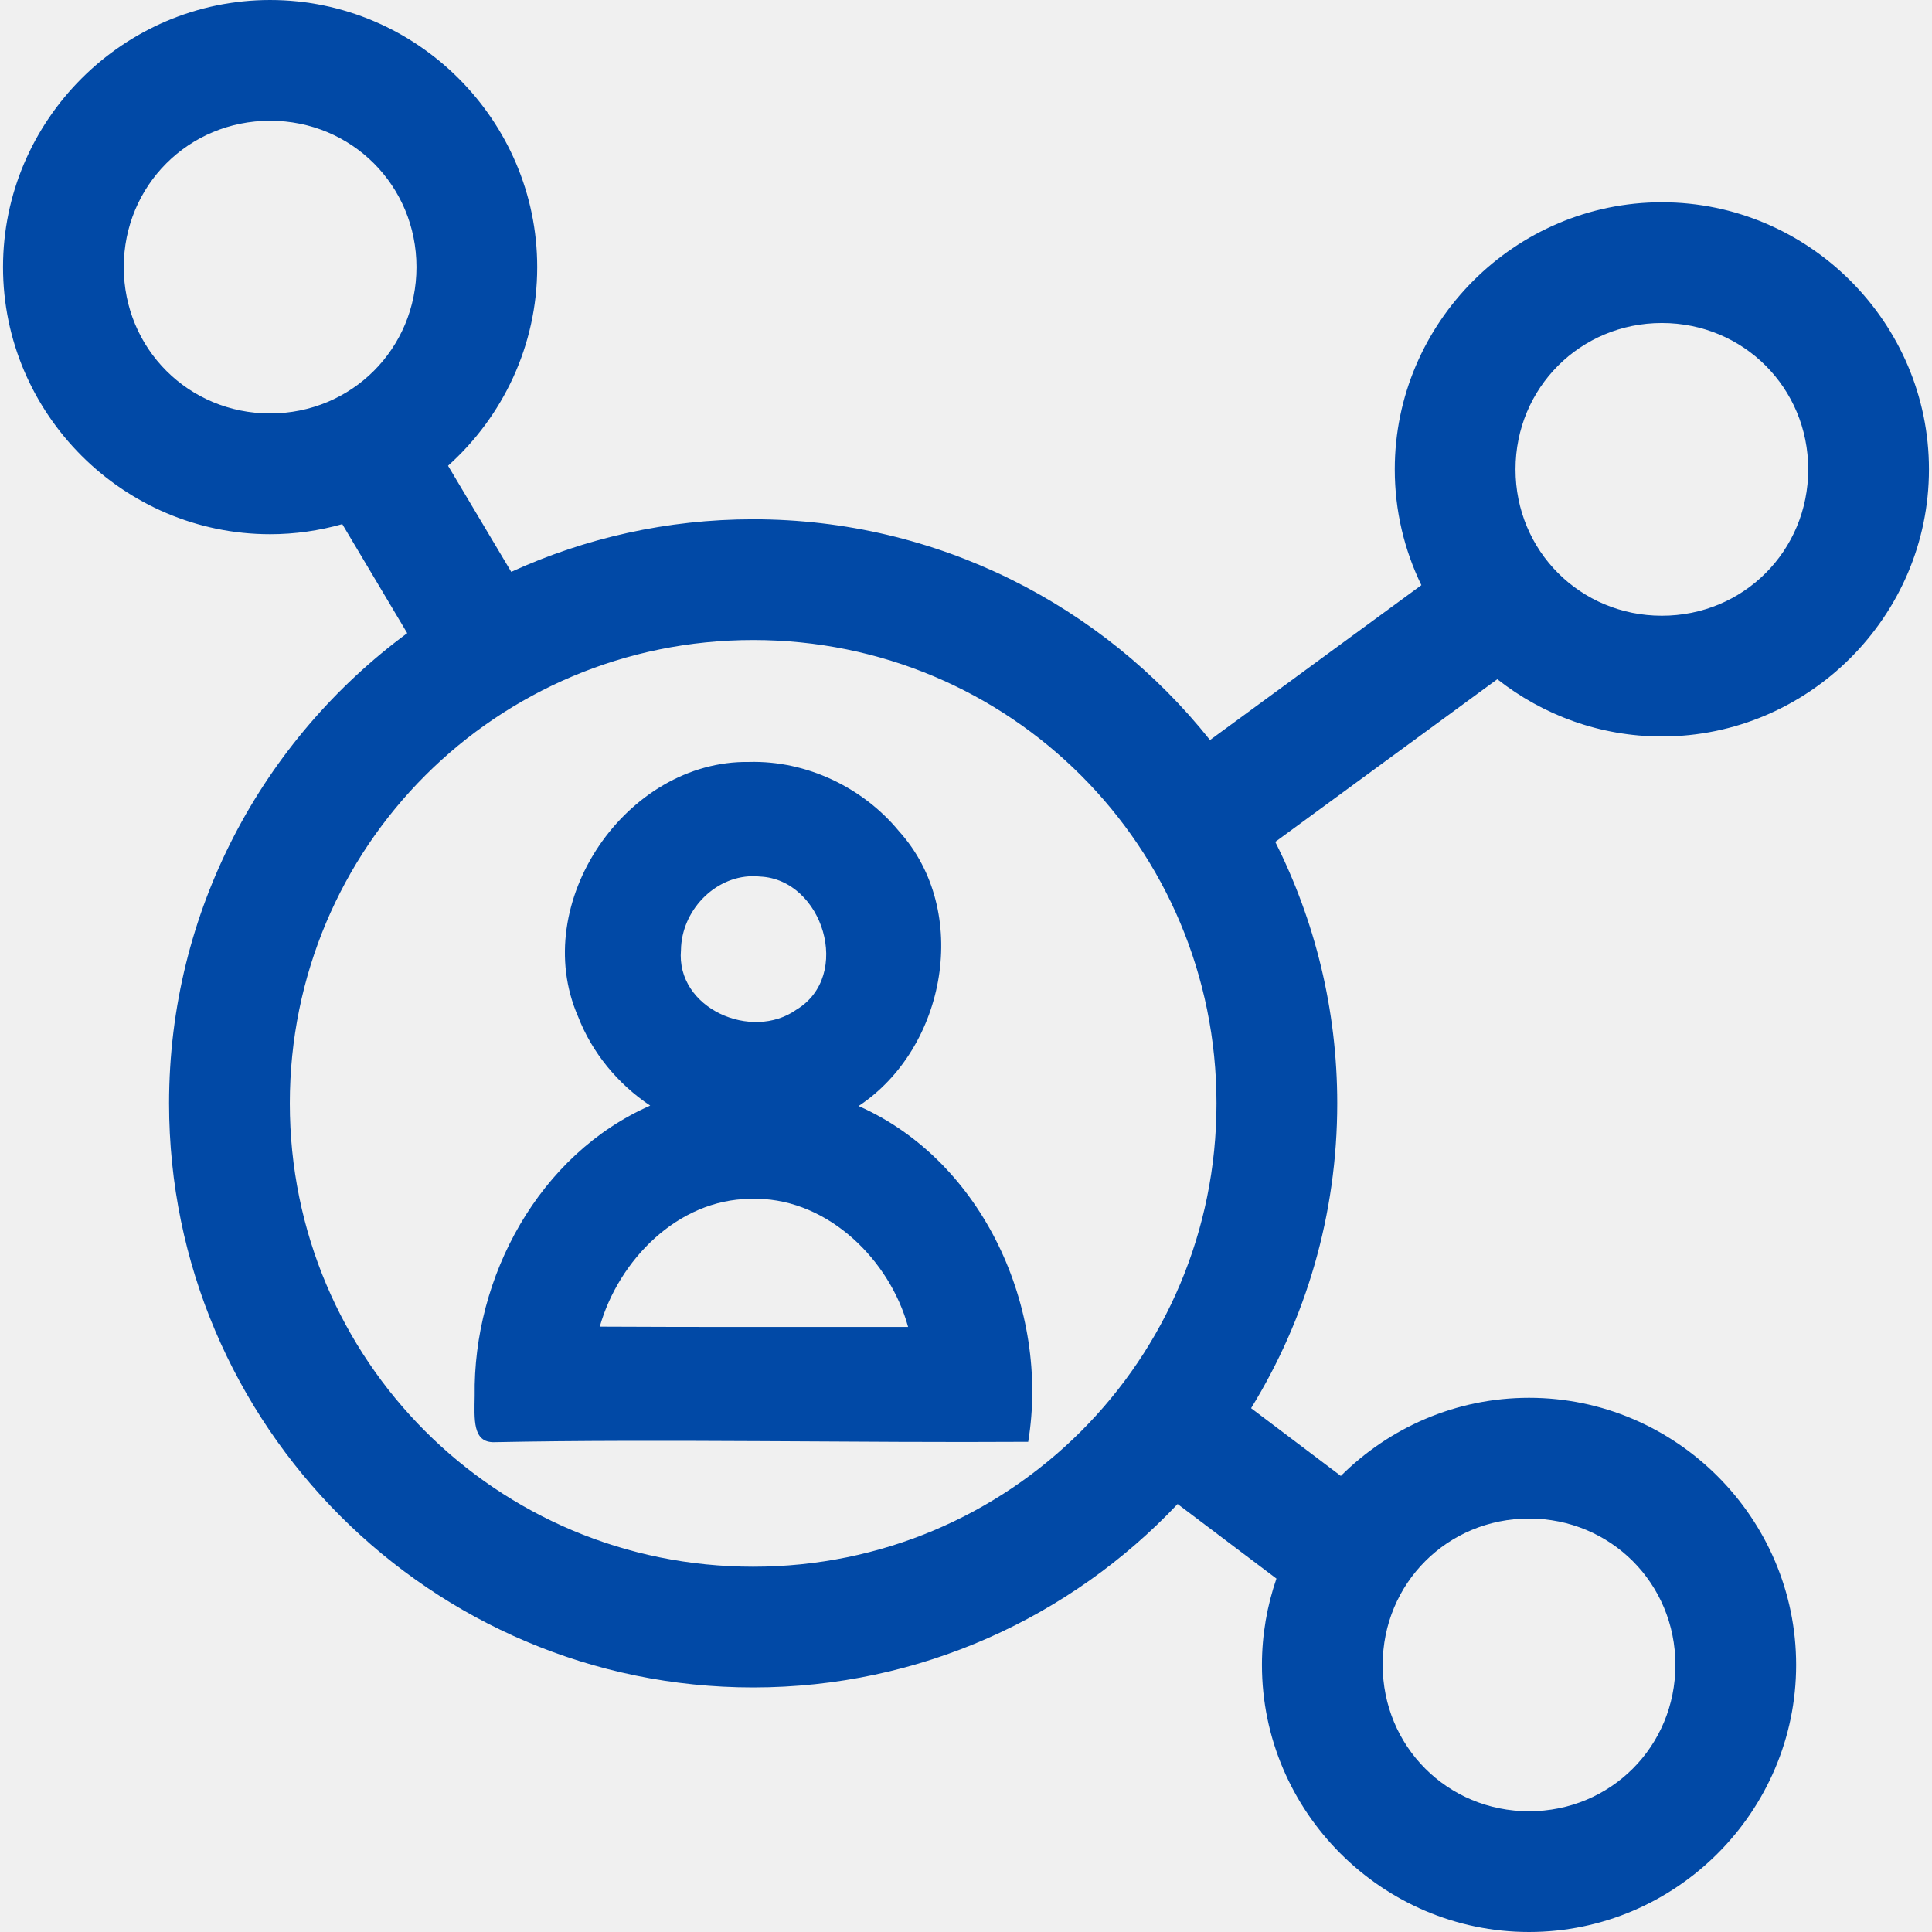
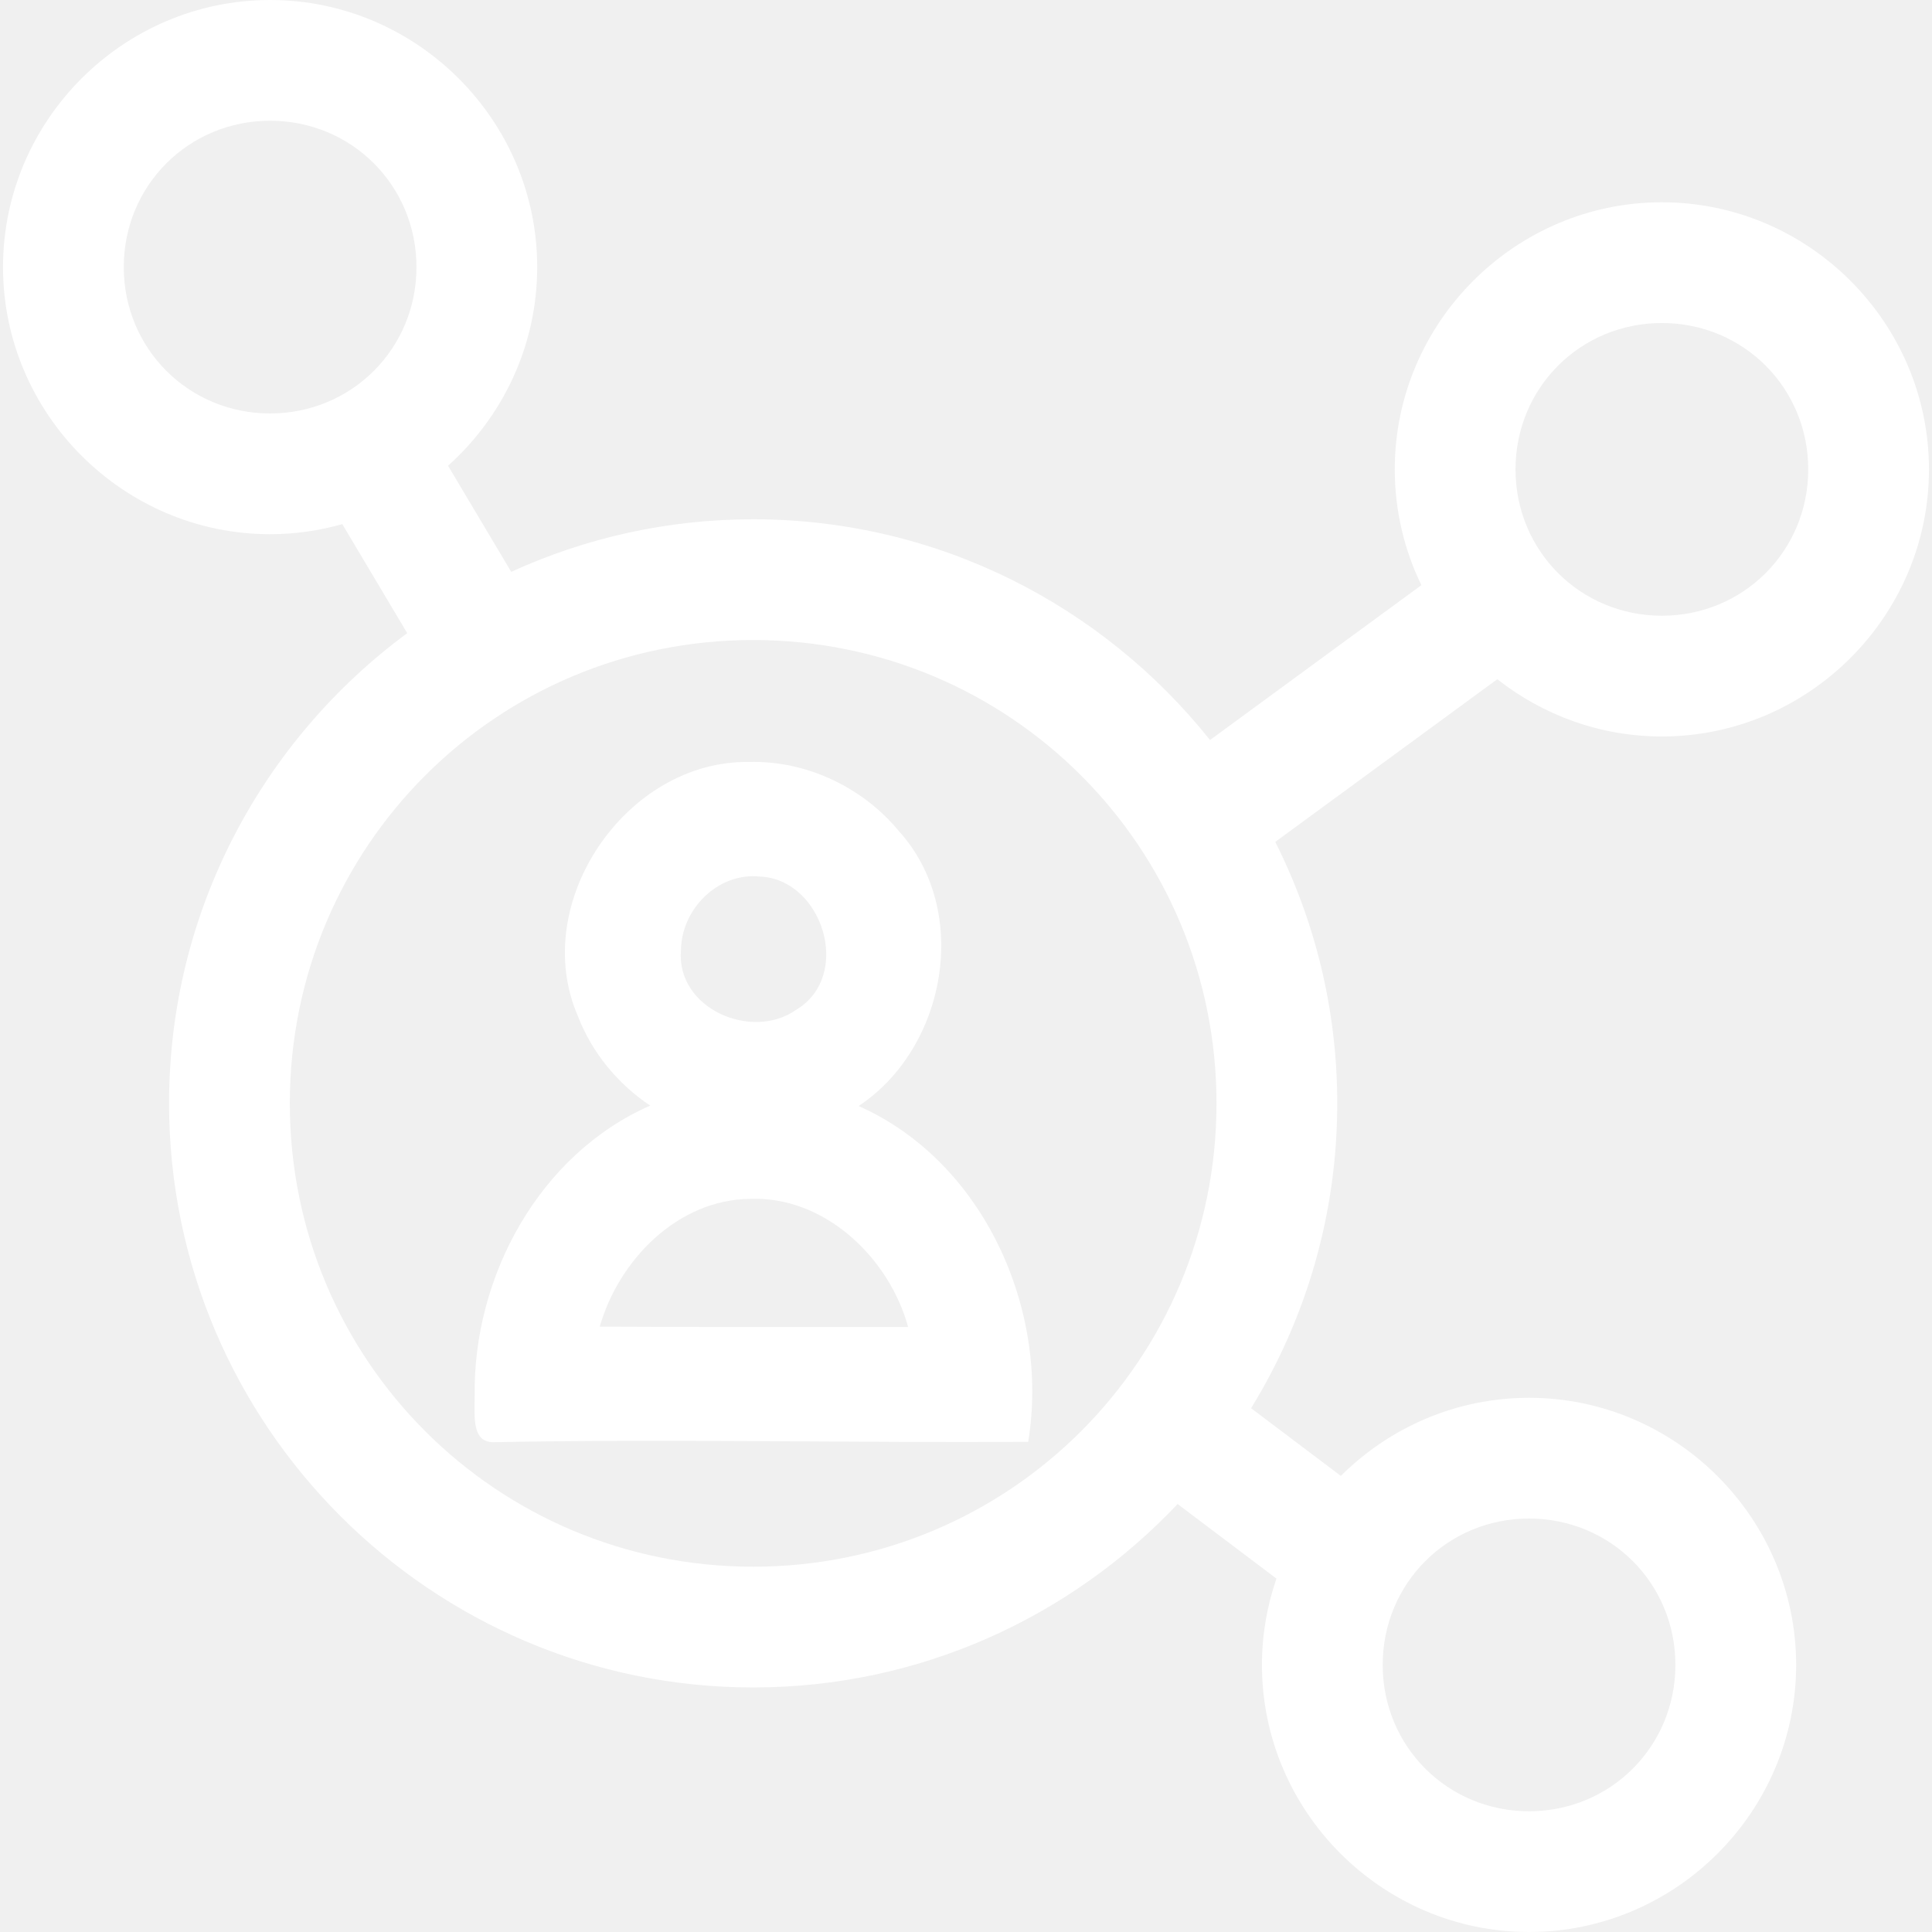
<svg xmlns="http://www.w3.org/2000/svg" height="400" viewBox="0 0 400 400" width="400">
-   <path d="m55.925 652.362c-30.393 0-55.299 24.908-55.299 55.301 0 30.393 24.906 55.299 55.299 55.299 5.173 0 10.181-.738 14.941-2.086l13.445 22.574c-29.876 22.048-49.307 57.488-49.307 97.351 0 66.64 54.291 120.931 120.931 120.931 34.57 0 65.811-14.615 87.879-37.979l20.46 15.441c-1.935 5.614-3.002 11.621-3.002 17.867 0 30.393 24.906 55.301 55.299 55.301 30.393 0 55.301-24.908 55.301-55.301 0-30.393-24.908-55.299-55.301-55.299-15.156 0-28.947 6.195-38.966 16.173l-18.578-14.021c11.305-18.388 17.835-40.006 17.835-63.112 0-19.444-4.63-37.834-12.832-54.133l45.972-33.683c9.412 7.408 21.248 11.855 34.071 11.855 30.393 0 55.299-24.906 55.299-55.299 0-30.393-24.906-55.301-55.299-55.301s-55.301 24.908-55.301 55.301c0 8.573 1.982 16.708 5.51 23.972l-43.761 32.062c-22.182-27.827-56.349-45.704-94.588-45.704-17.851 0-34.814 3.899-50.087 10.884l-13.082-21.964c11.308-10.147 18.459-24.847 18.459-41.128 0-30.393-24.906-55.301-55.299-55.301zm0 24.999c16.883 0 30.3 13.419 30.3 30.302 0 16.883-13.417 30.3-30.3 30.3-16.883 0-30.3-13.417-30.3-30.3 0-16.883 13.417-30.302 30.3-30.302zm288.149 41.878c16.883 0 30.3 13.419 30.3 30.302 0 16.883-13.417 30.3-30.3 30.3s-30.302-13.417-30.302-30.3c0-16.883 13.419-30.302 30.302-30.302zm-188.14 65.631c53.129 0 95.929 42.802 95.929 95.931s-42.8 95.931-95.929 95.931c-53.129 0-95.931-42.802-95.931-95.931s42.802-95.931 95.931-95.931zm-.83 25.247c-25.443-.4-45.661 29.203-35.439 52.665 2.895 7.522 8.263 14.019 14.951 18.486-23.026 10.111-36.703 35.466-36.337 60.073-.059 4.805-.511 9.754 4.1 9.611 34.324-.698 76.17.15 110.497-.076 4.491-27.315-9.211-58.035-35.11-69.524 18.154-12.013 23.324-40.372 8.345-56.909-7.49-9.094-19.191-14.648-31.007-14.326zm.654 23.654c.531-.007 1.069.017 1.609.074 13.026.597 19.177 20.569 7.502 27.568-9.21 6.545-24.951-.238-23.88-12.381.119-8.005 6.804-15.151 14.769-15.261zm1.004 66.787c14.926.237 27.493 12.787 31.249 26.531-21.279-.022-42.558.059-63.836-.06 3.922-13.767 16.132-26.321 31.136-26.454.486-.018.97-.023 1.451-.016zm159.809 66.202c16.883 0 30.302 13.417 30.302 30.3 0 16.883-13.419 30.302-30.302 30.302s-30.3-13.419-30.3-30.302c0-16.883 13.417-30.3 30.3-30.3z" transform="translate(0 -652.3622)" fill="#0149a6" />
+   <path d="m55.925 652.362c-30.393 0-55.299 24.908-55.299 55.301 0 30.393 24.906 55.299 55.299 55.299 5.173 0 10.181-.738 14.941-2.086l13.445 22.574c-29.876 22.048-49.307 57.488-49.307 97.351 0 66.64 54.291 120.931 120.931 120.931 34.57 0 65.811-14.615 87.879-37.979l20.46 15.441c-1.935 5.614-3.002 11.621-3.002 17.867 0 30.393 24.906 55.301 55.299 55.301 30.393 0 55.301-24.908 55.301-55.301 0-30.393-24.908-55.299-55.301-55.299-15.156 0-28.947 6.195-38.966 16.173l-18.578-14.021c11.305-18.388 17.835-40.006 17.835-63.112 0-19.444-4.63-37.834-12.832-54.133l45.972-33.683c9.412 7.408 21.248 11.855 34.071 11.855 30.393 0 55.299-24.906 55.299-55.299 0-30.393-24.906-55.301-55.299-55.301s-55.301 24.908-55.301 55.301c0 8.573 1.982 16.708 5.51 23.972l-43.761 32.062c-22.182-27.827-56.349-45.704-94.588-45.704-17.851 0-34.814 3.899-50.087 10.884l-13.082-21.964c11.308-10.147 18.459-24.847 18.459-41.128 0-30.393-24.906-55.301-55.299-55.301zm0 24.999c16.883 0 30.3 13.419 30.3 30.302 0 16.883-13.417 30.3-30.3 30.3-16.883 0-30.3-13.417-30.3-30.3 0-16.883 13.417-30.302 30.3-30.302zm288.149 41.878c16.883 0 30.3 13.419 30.3 30.302 0 16.883-13.417 30.3-30.3 30.3s-30.302-13.417-30.302-30.3c0-16.883 13.419-30.302 30.302-30.302zm-188.14 65.631c53.129 0 95.929 42.802 95.929 95.931s-42.8 95.931-95.929 95.931c-53.129 0-95.931-42.802-95.931-95.931s42.802-95.931 95.931-95.931zm-.83 25.247c-25.443-.4-45.661 29.203-35.439 52.665 2.895 7.522 8.263 14.019 14.951 18.486-23.026 10.111-36.703 35.466-36.337 60.073-.059 4.805-.511 9.754 4.1 9.611 34.324-.698 76.17.15 110.497-.076 4.491-27.315-9.211-58.035-35.11-69.524 18.154-12.013 23.324-40.372 8.345-56.909-7.49-9.094-19.191-14.648-31.007-14.326zm.654 23.654c.531-.007 1.069.017 1.609.074 13.026.597 19.177 20.569 7.502 27.568-9.21 6.545-24.951-.238-23.88-12.381.119-8.005 6.804-15.151 14.769-15.261zm1.004 66.787c14.926.237 27.493 12.787 31.249 26.531-21.279-.022-42.558.059-63.836-.06 3.922-13.767 16.132-26.321 31.136-26.454.486-.018.97-.023 1.451-.016zm159.809 66.202c16.883 0 30.302 13.417 30.302 30.3 0 16.883-13.419 30.302-30.302 30.302s-30.3-13.419-30.3-30.302c0-16.883 13.417-30.3 30.3-30.3z" transform="translate(0 -652.3622)" fill="#fff" />
</svg>
